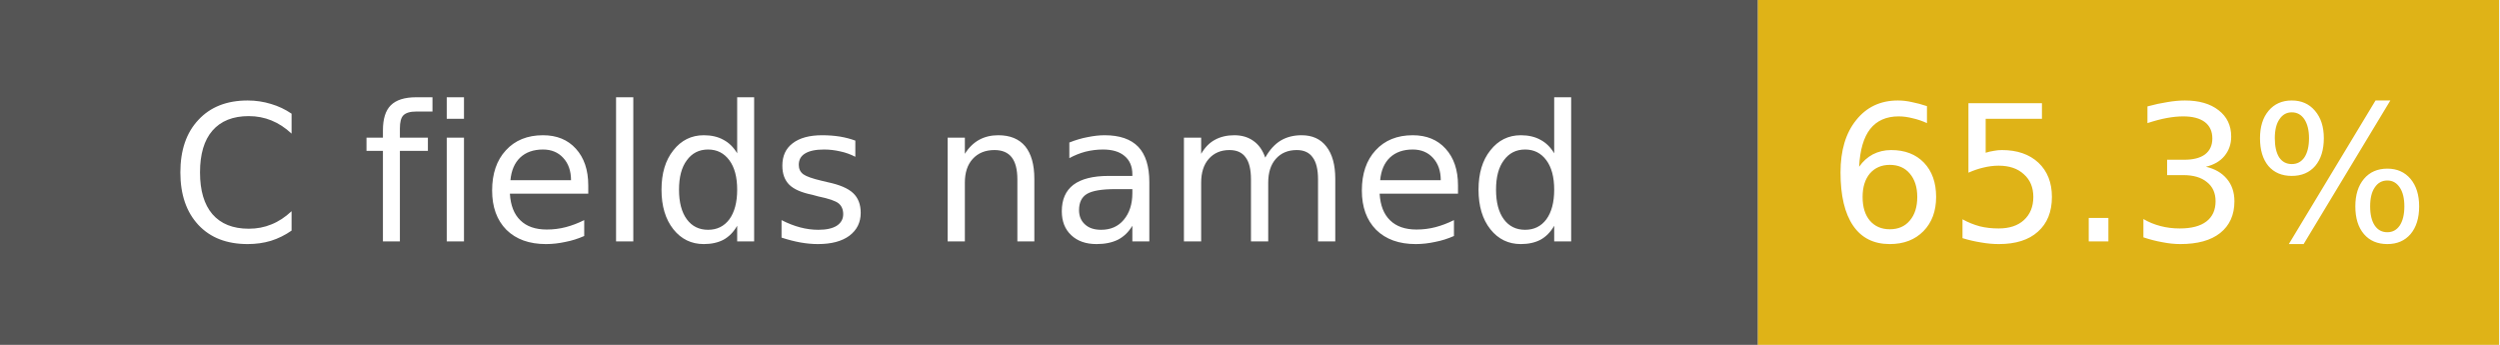
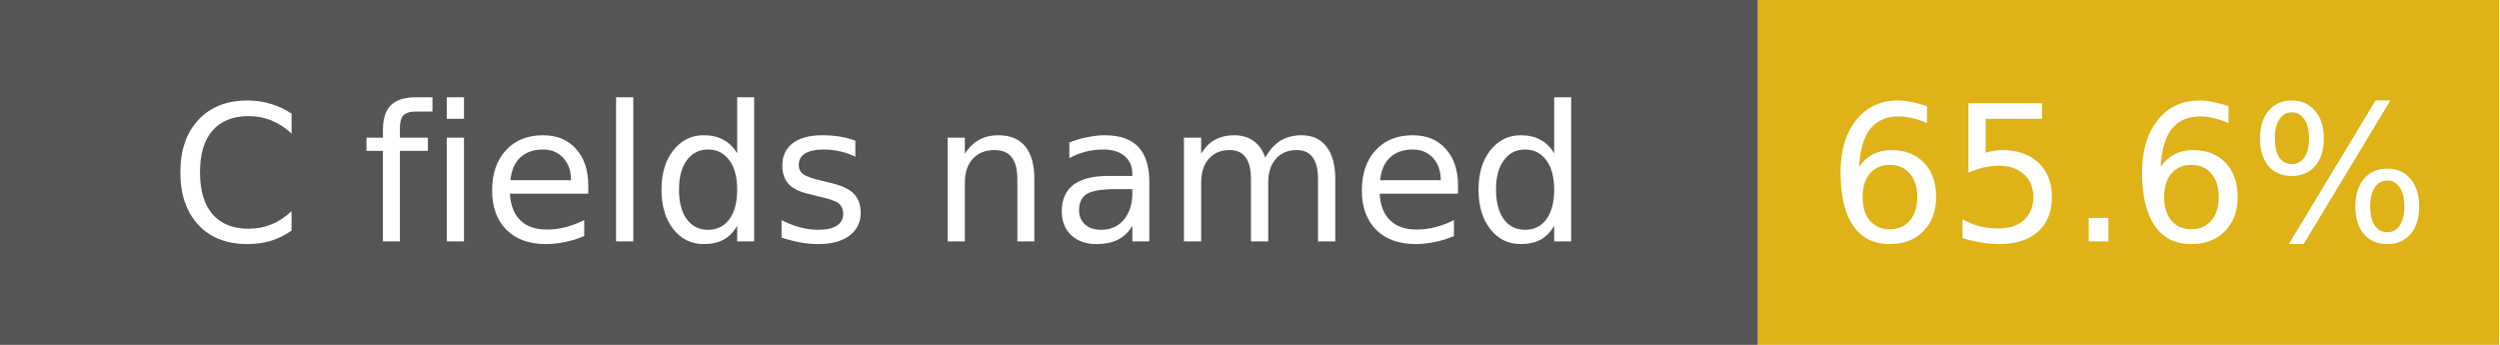
- <svg xmlns="http://www.w3.org/2000/svg" width="145" height="20" role="img" aria-label="C fields named: 65.3%">
+ <svg xmlns="http://www.w3.org/2000/svg" width="145" height="20" role="img" aria-label="C fields named: 65.6%">
  <rect width="102" height="20" fill="#555555" />
  <rect x="102" width="43" height="20" fill="#dfb317" />
  <g fill="#ffffff" text-anchor="middle" font-family="Verdana,Geneva,DejaVu Sans,sans-serif" font-size="11">
    <text x="51.0" y="14">C fields named</text>
-     <text x="123.5" y="14">65.3%</text>
+     <text x="123.5" y="14">65.6%</text>
  </g>
</svg>
